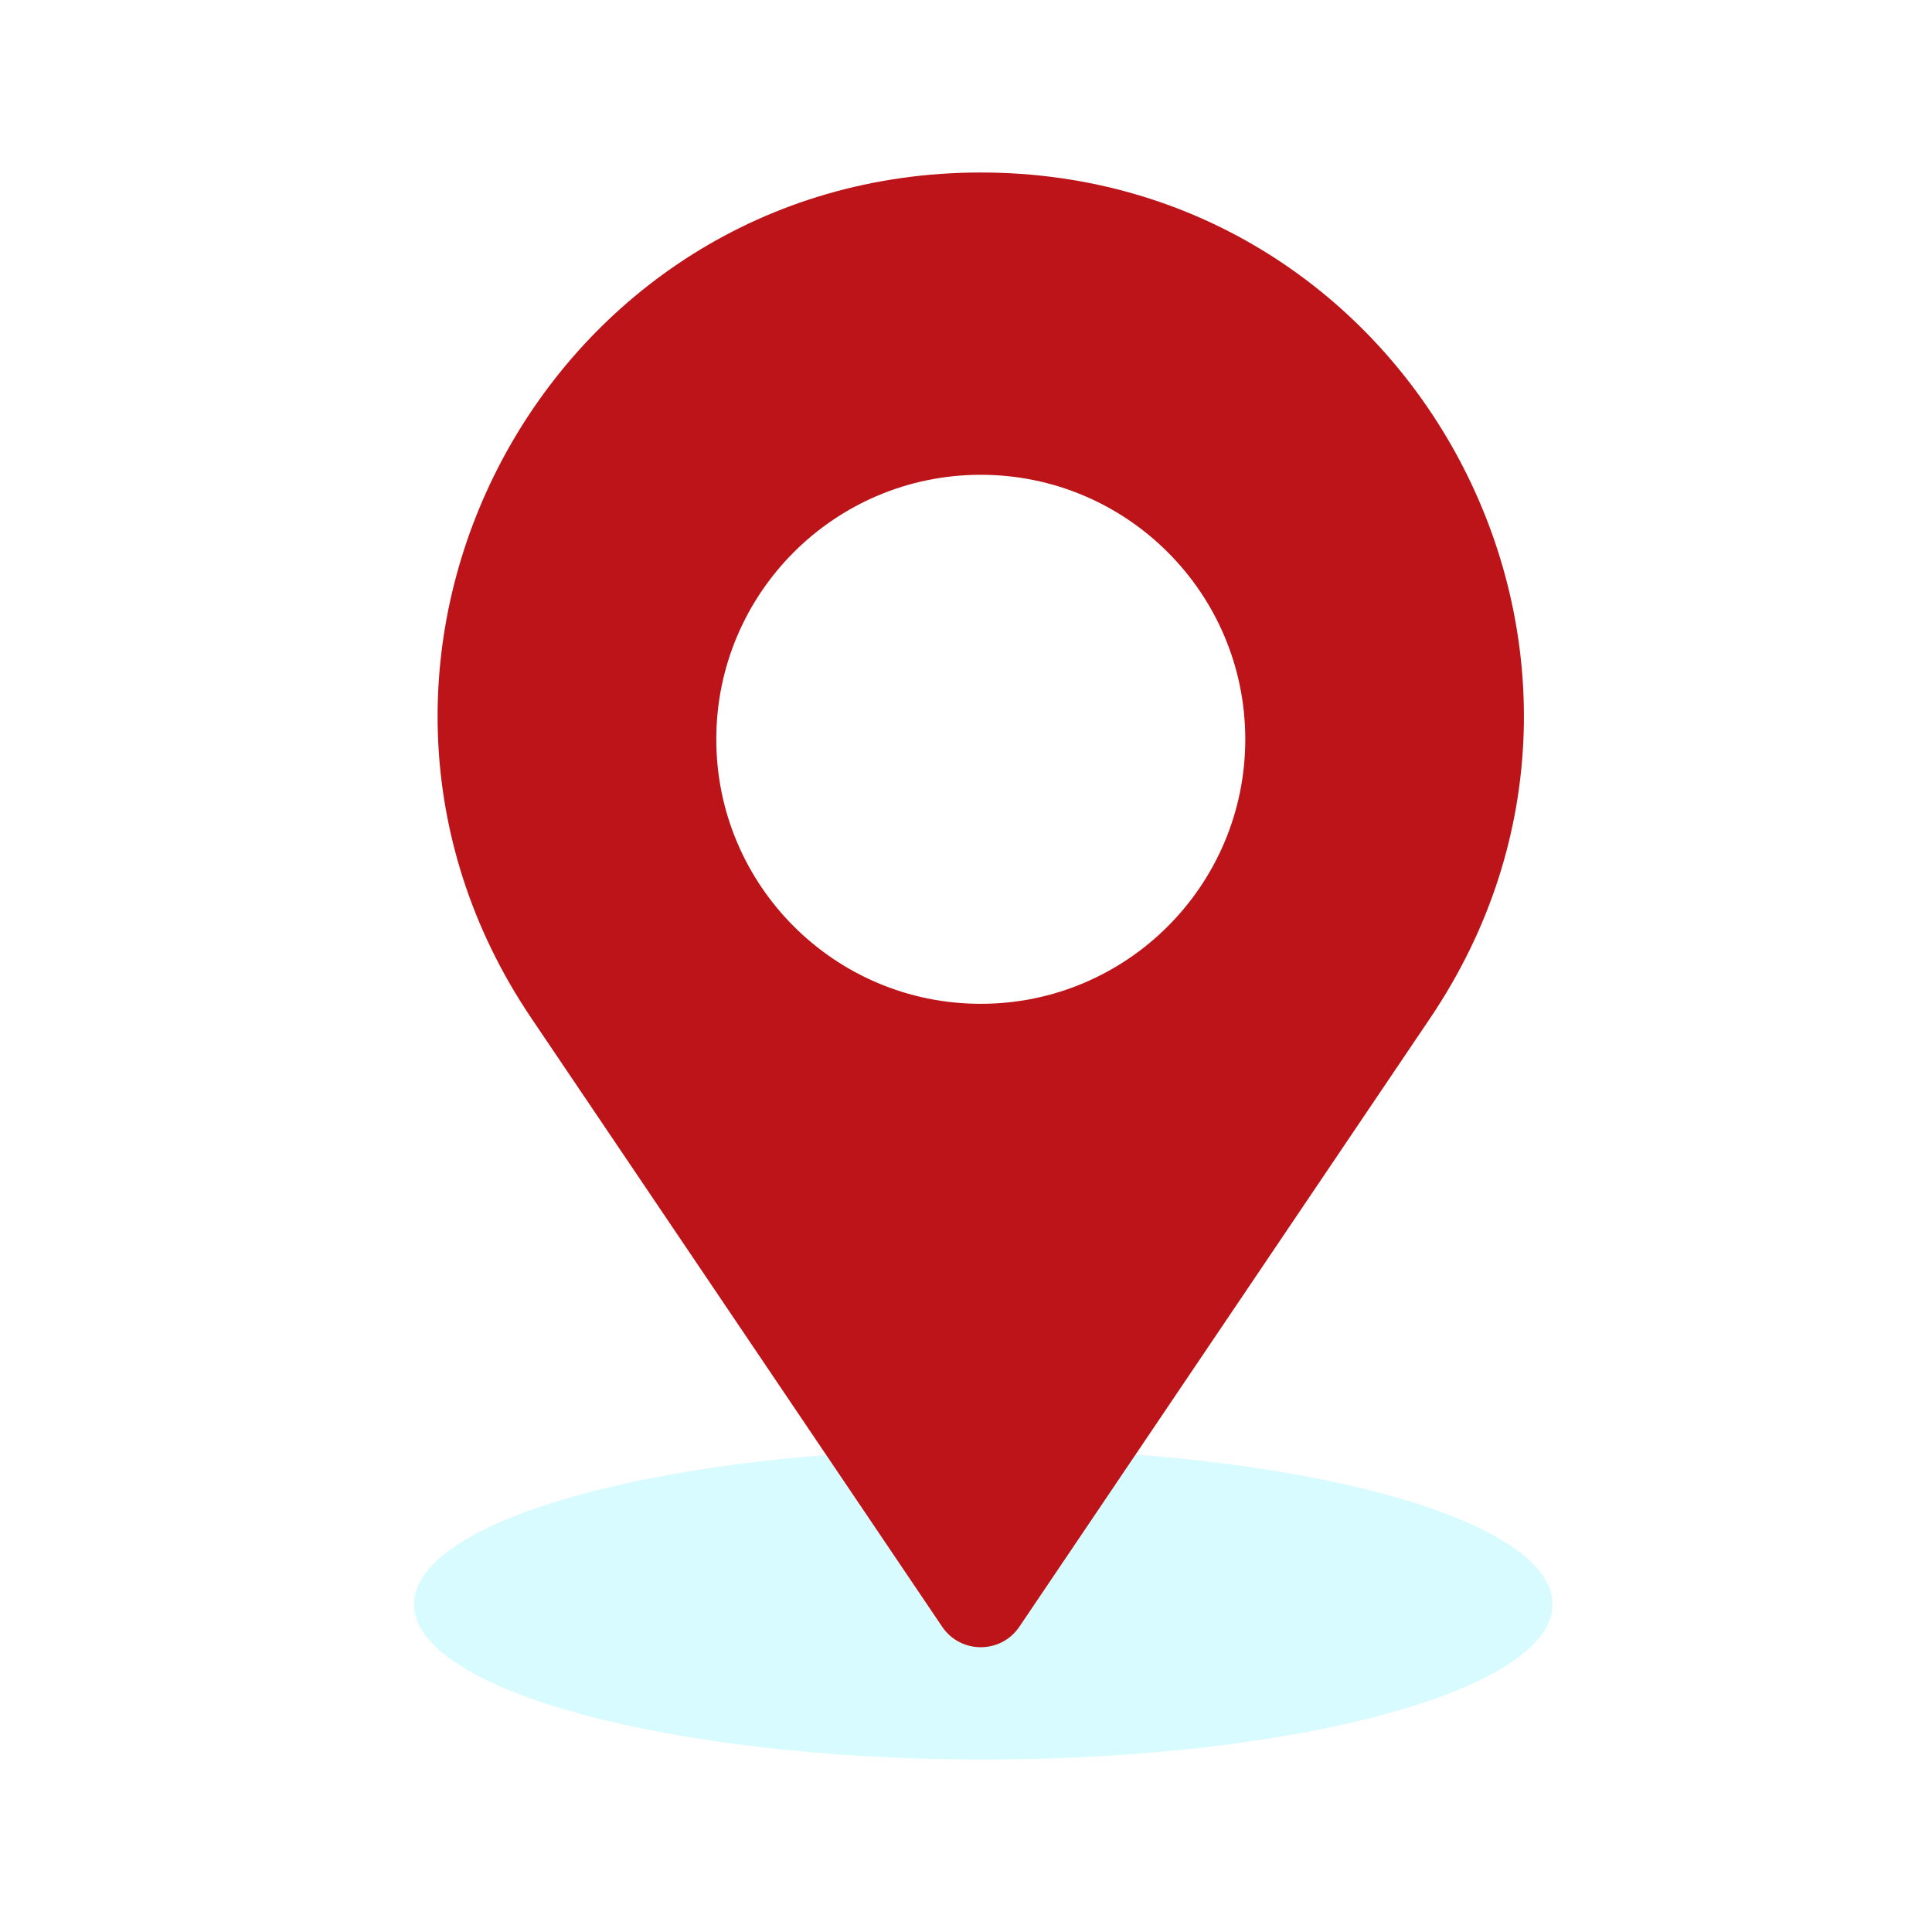
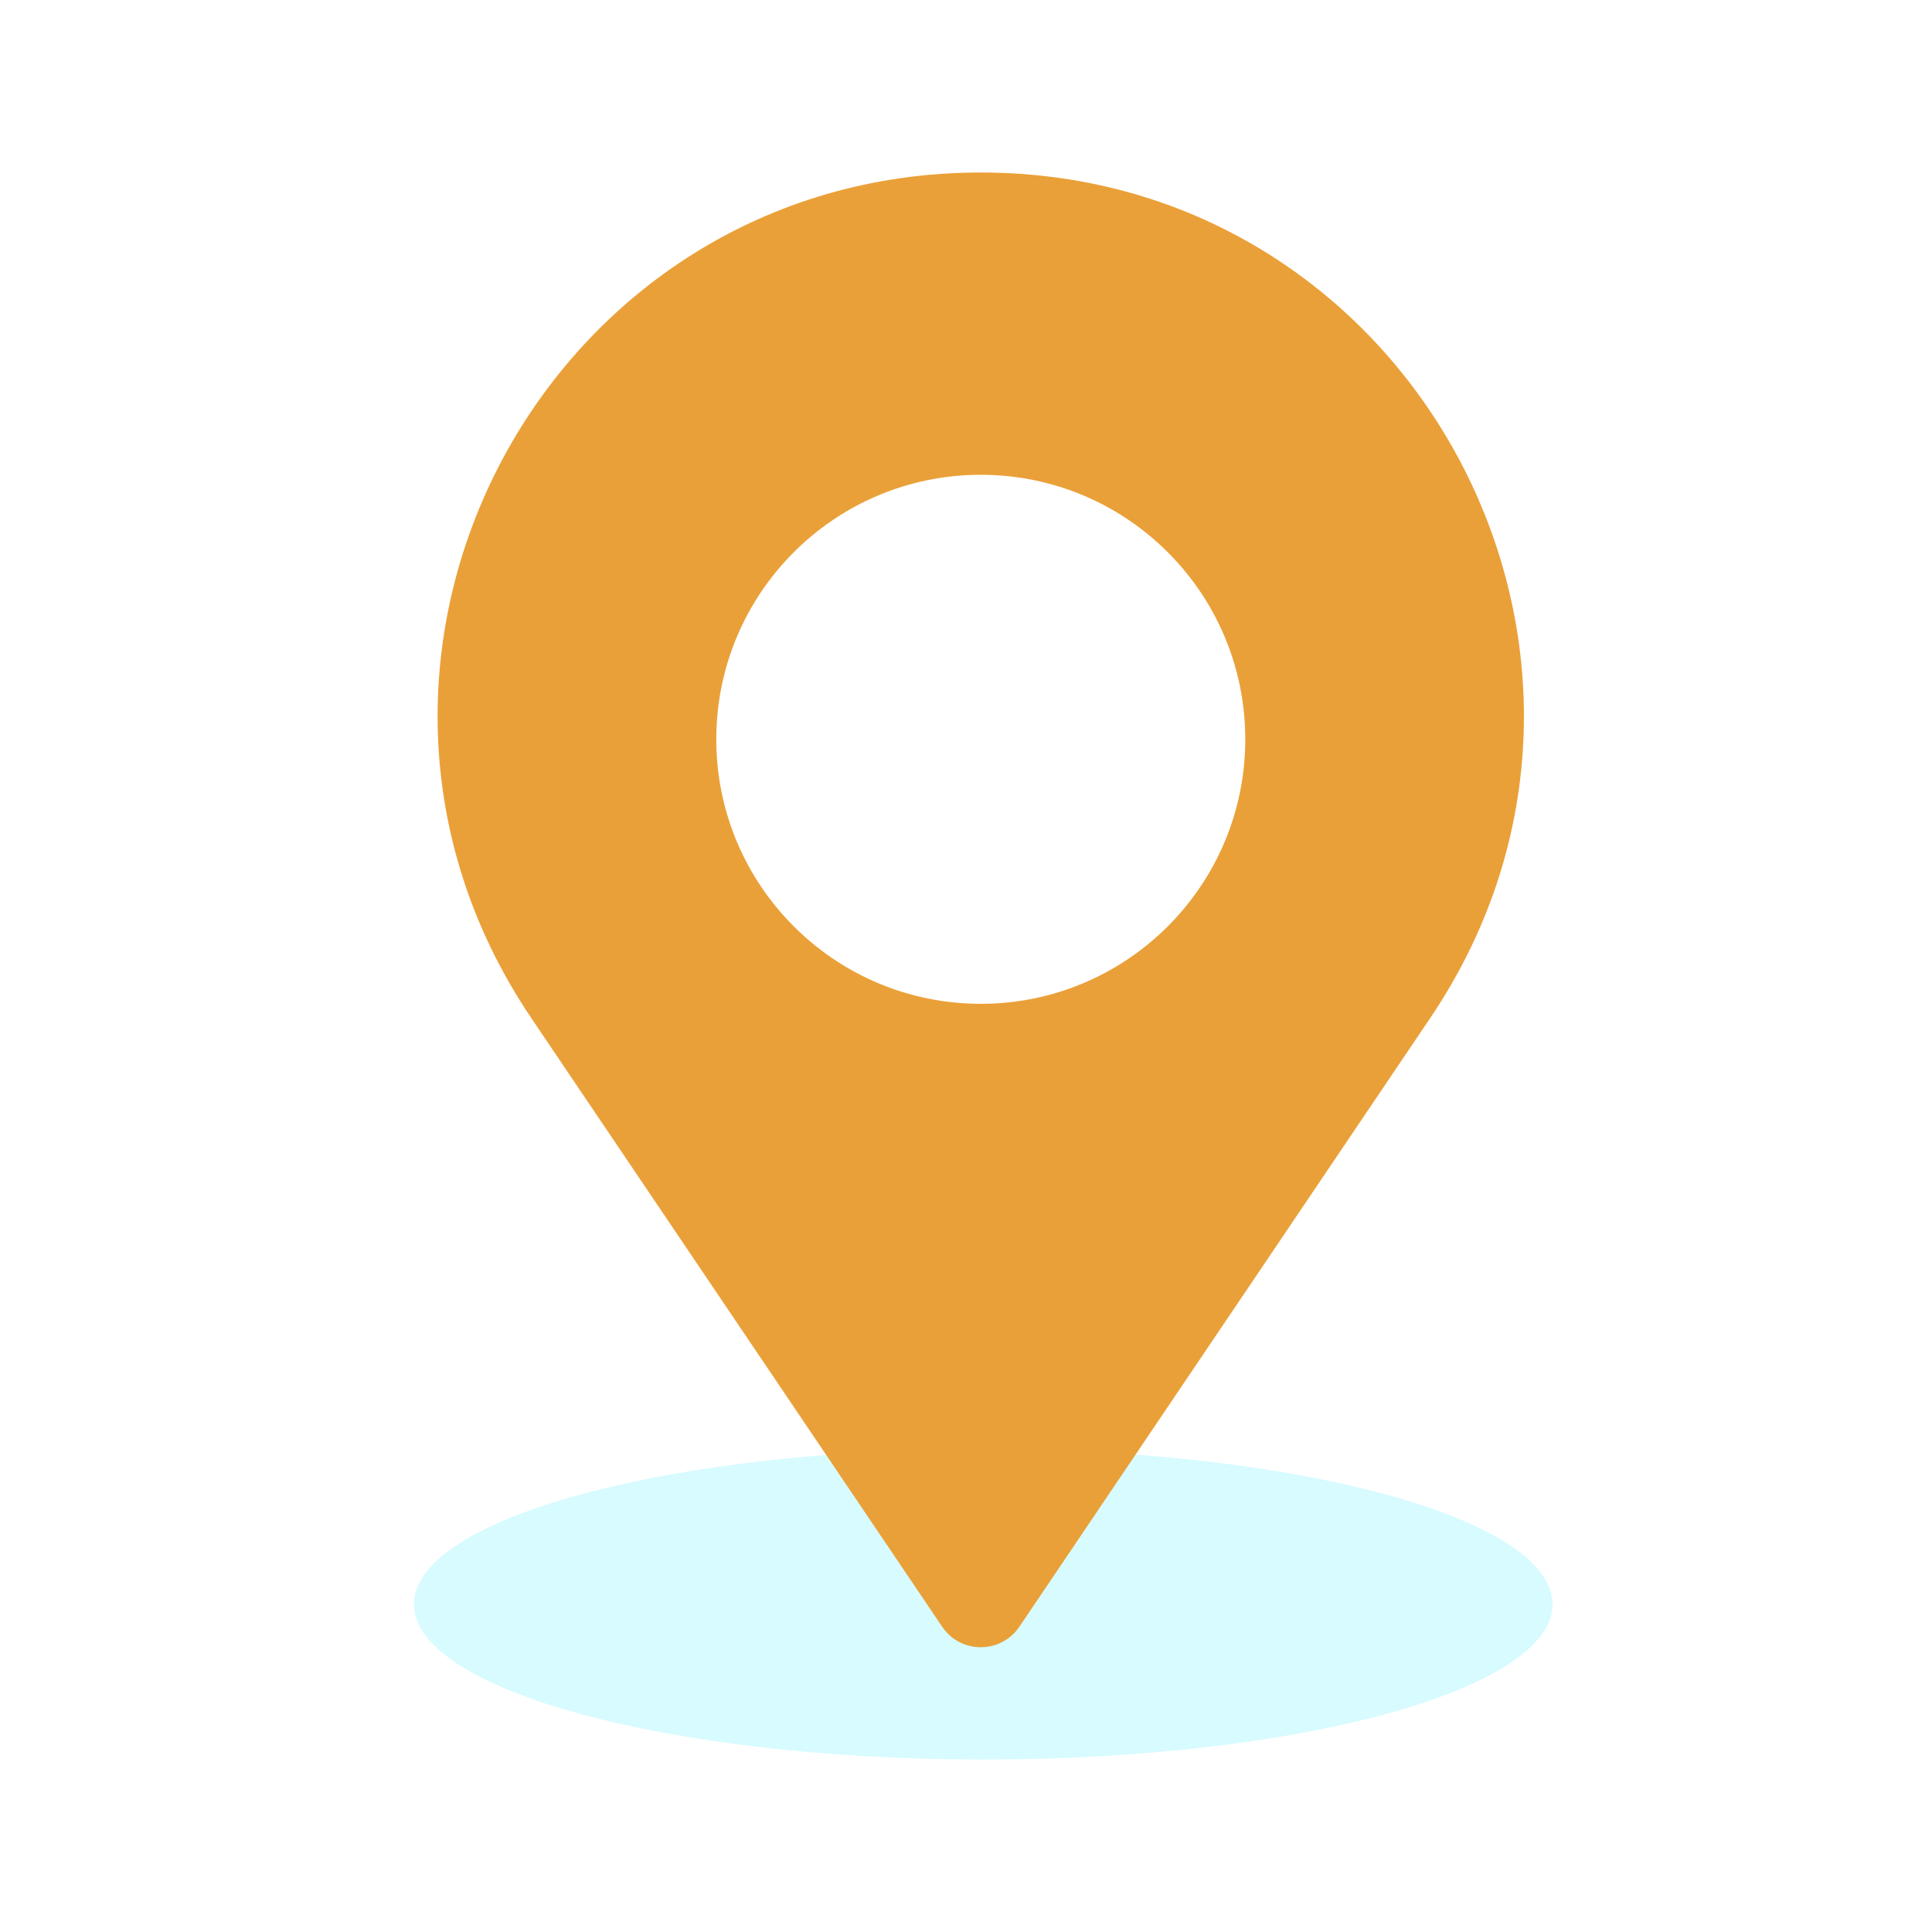
<svg xmlns="http://www.w3.org/2000/svg" width="56" height="56" viewBox="0 0 56 56" fill="none">
  <ellipse cx="28.5" cy="46.5" rx="16.5" ry="4.5" fill="#D7FBFF" />
-   <path d="M28.428 5C41.022 5 48.501 19.071 41.455 29.51L29.548 47.15C29.012 47.944 27.843 47.944 27.308 47.15L15.4 29.51C8.355 19.071 15.834 5 28.428 5ZM28.428 13.762C24.194 13.762 20.762 17.195 20.762 21.429C20.762 25.663 24.194 29.096 28.428 29.096C32.662 29.096 36.095 25.663 36.095 21.429C36.095 17.195 32.662 13.762 28.428 13.762Z" fill="#BC1418" />
+   <path d="M28.428 5C41.022 5 48.501 19.071 41.455 29.51L29.548 47.15C29.012 47.944 27.843 47.944 27.308 47.15L15.4 29.51C8.355 19.071 15.834 5 28.428 5ZM28.428 13.762C24.194 13.762 20.762 17.195 20.762 21.429C20.762 25.663 24.194 29.096 28.428 29.096C32.662 29.096 36.095 25.663 36.095 21.429C36.095 17.195 32.662 13.762 28.428 13.762Z" fill="#EAA038" />
</svg>
